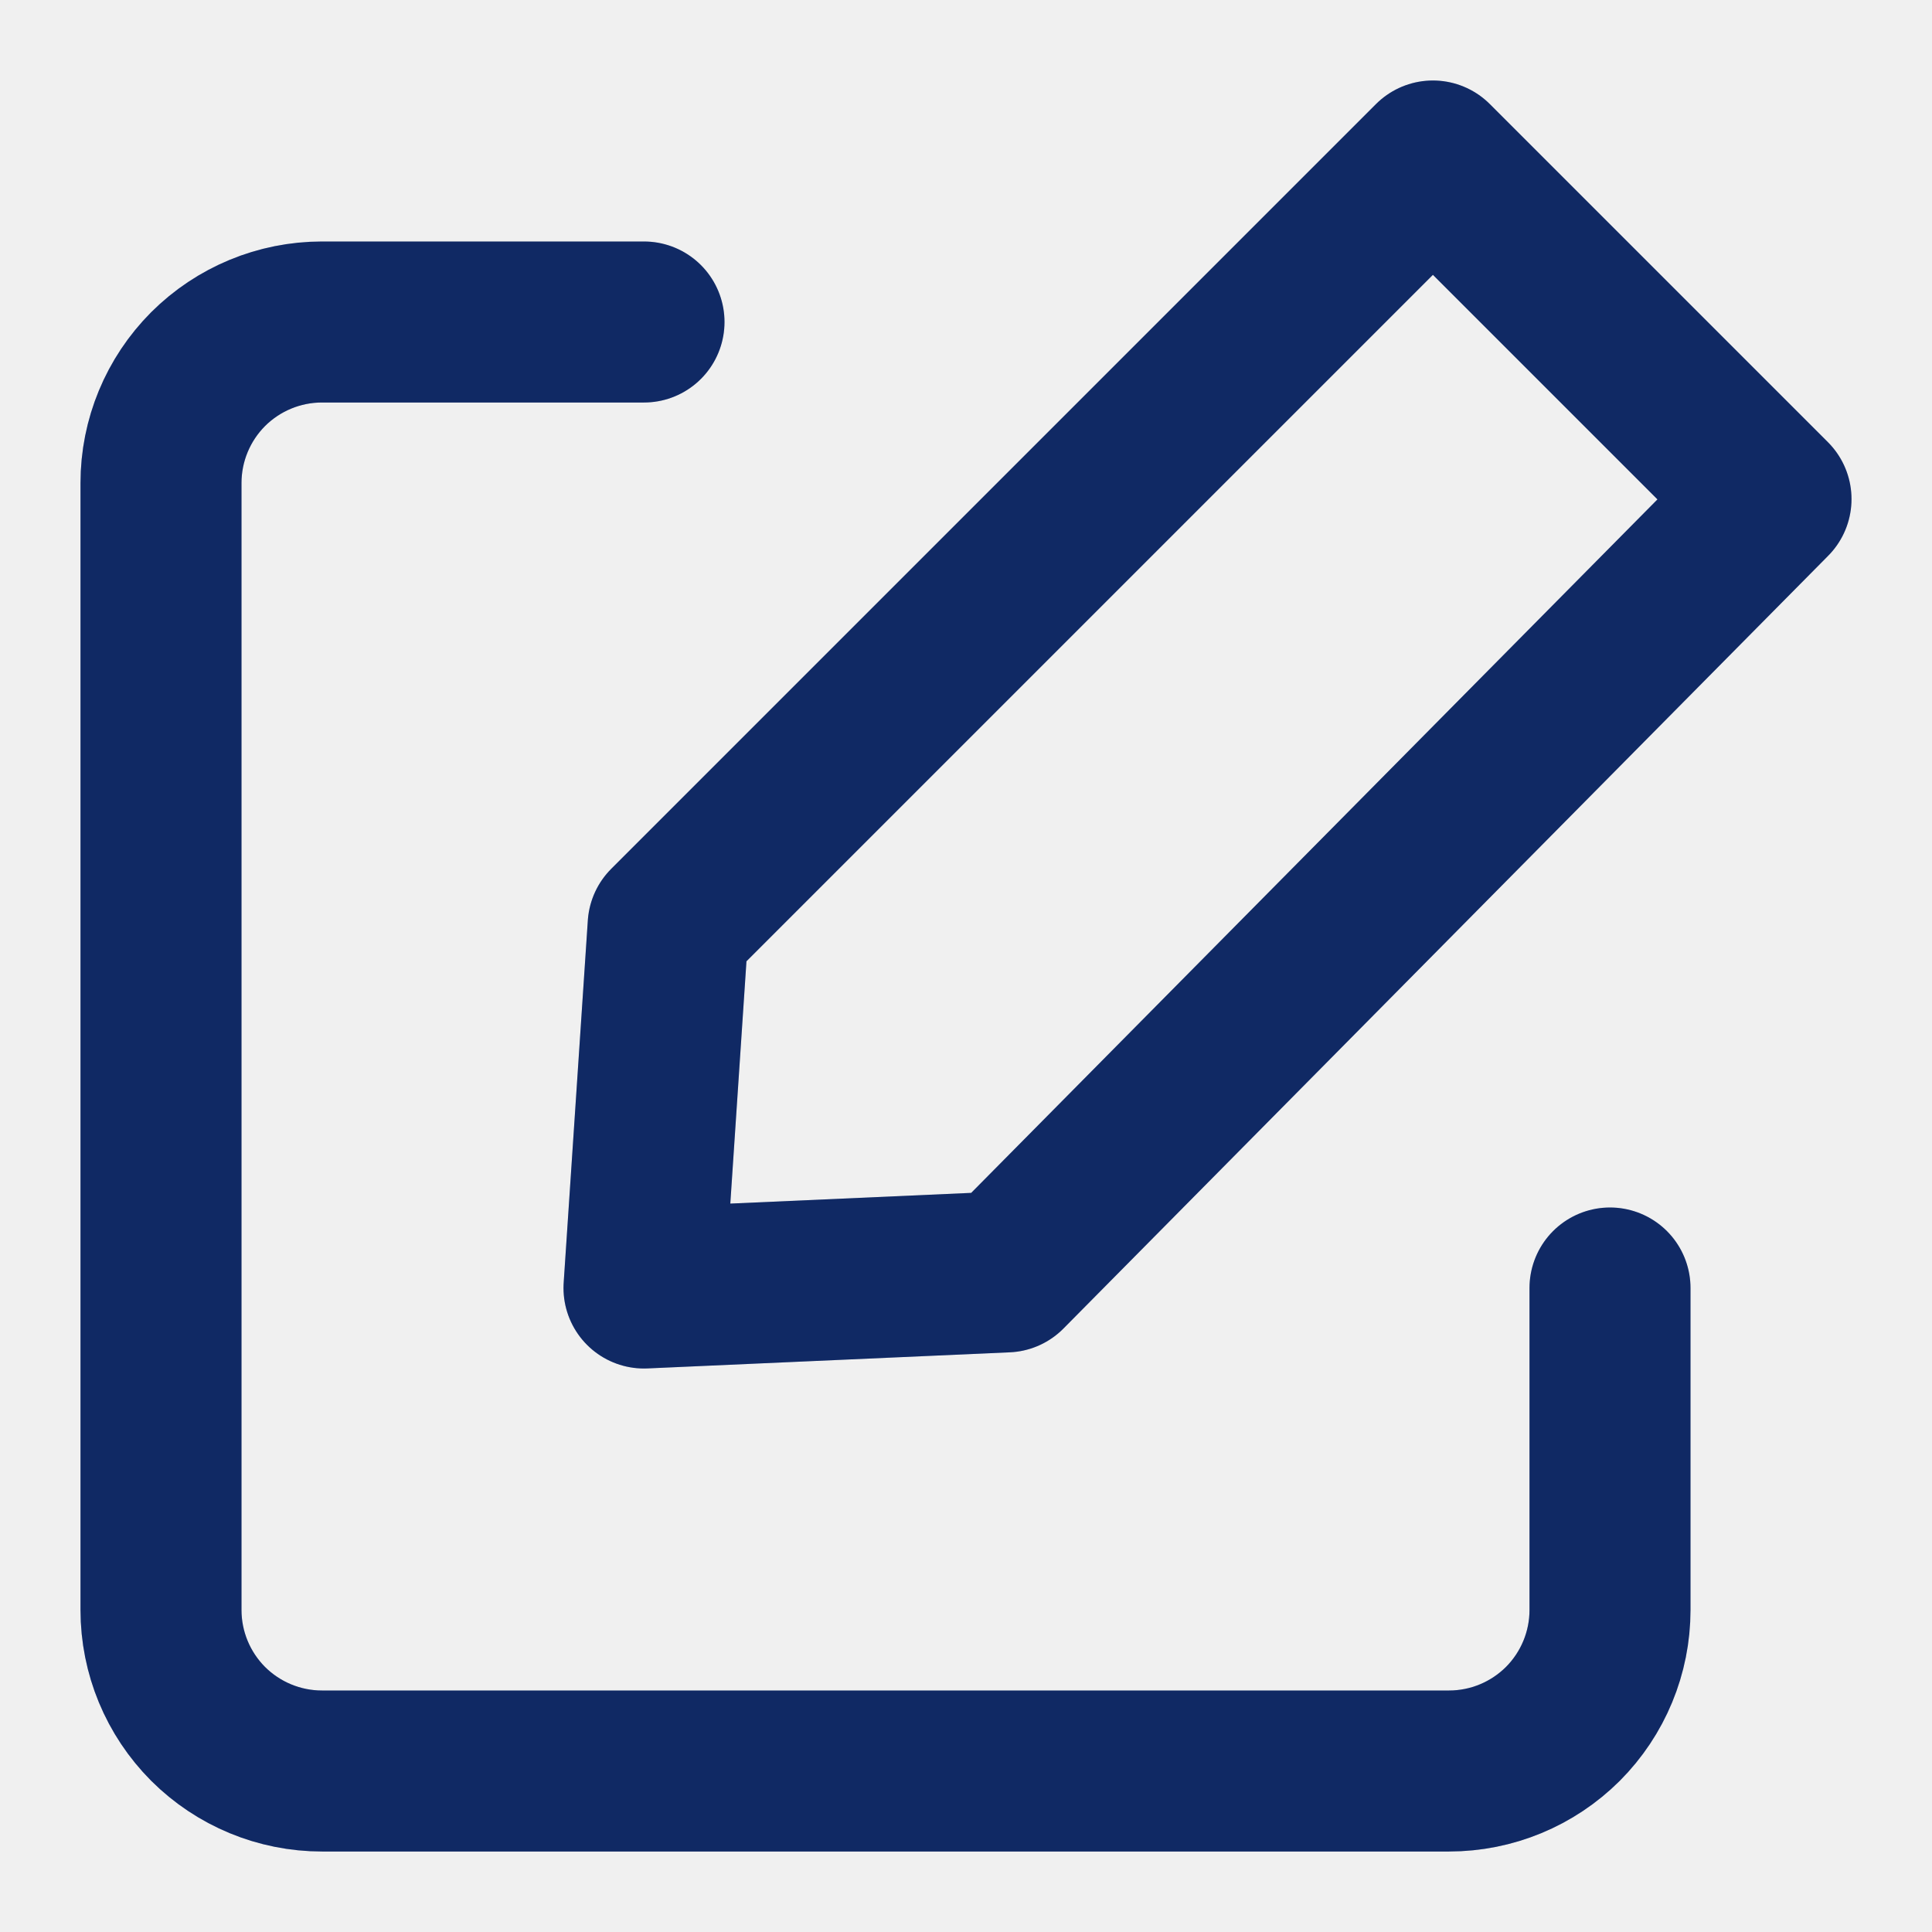
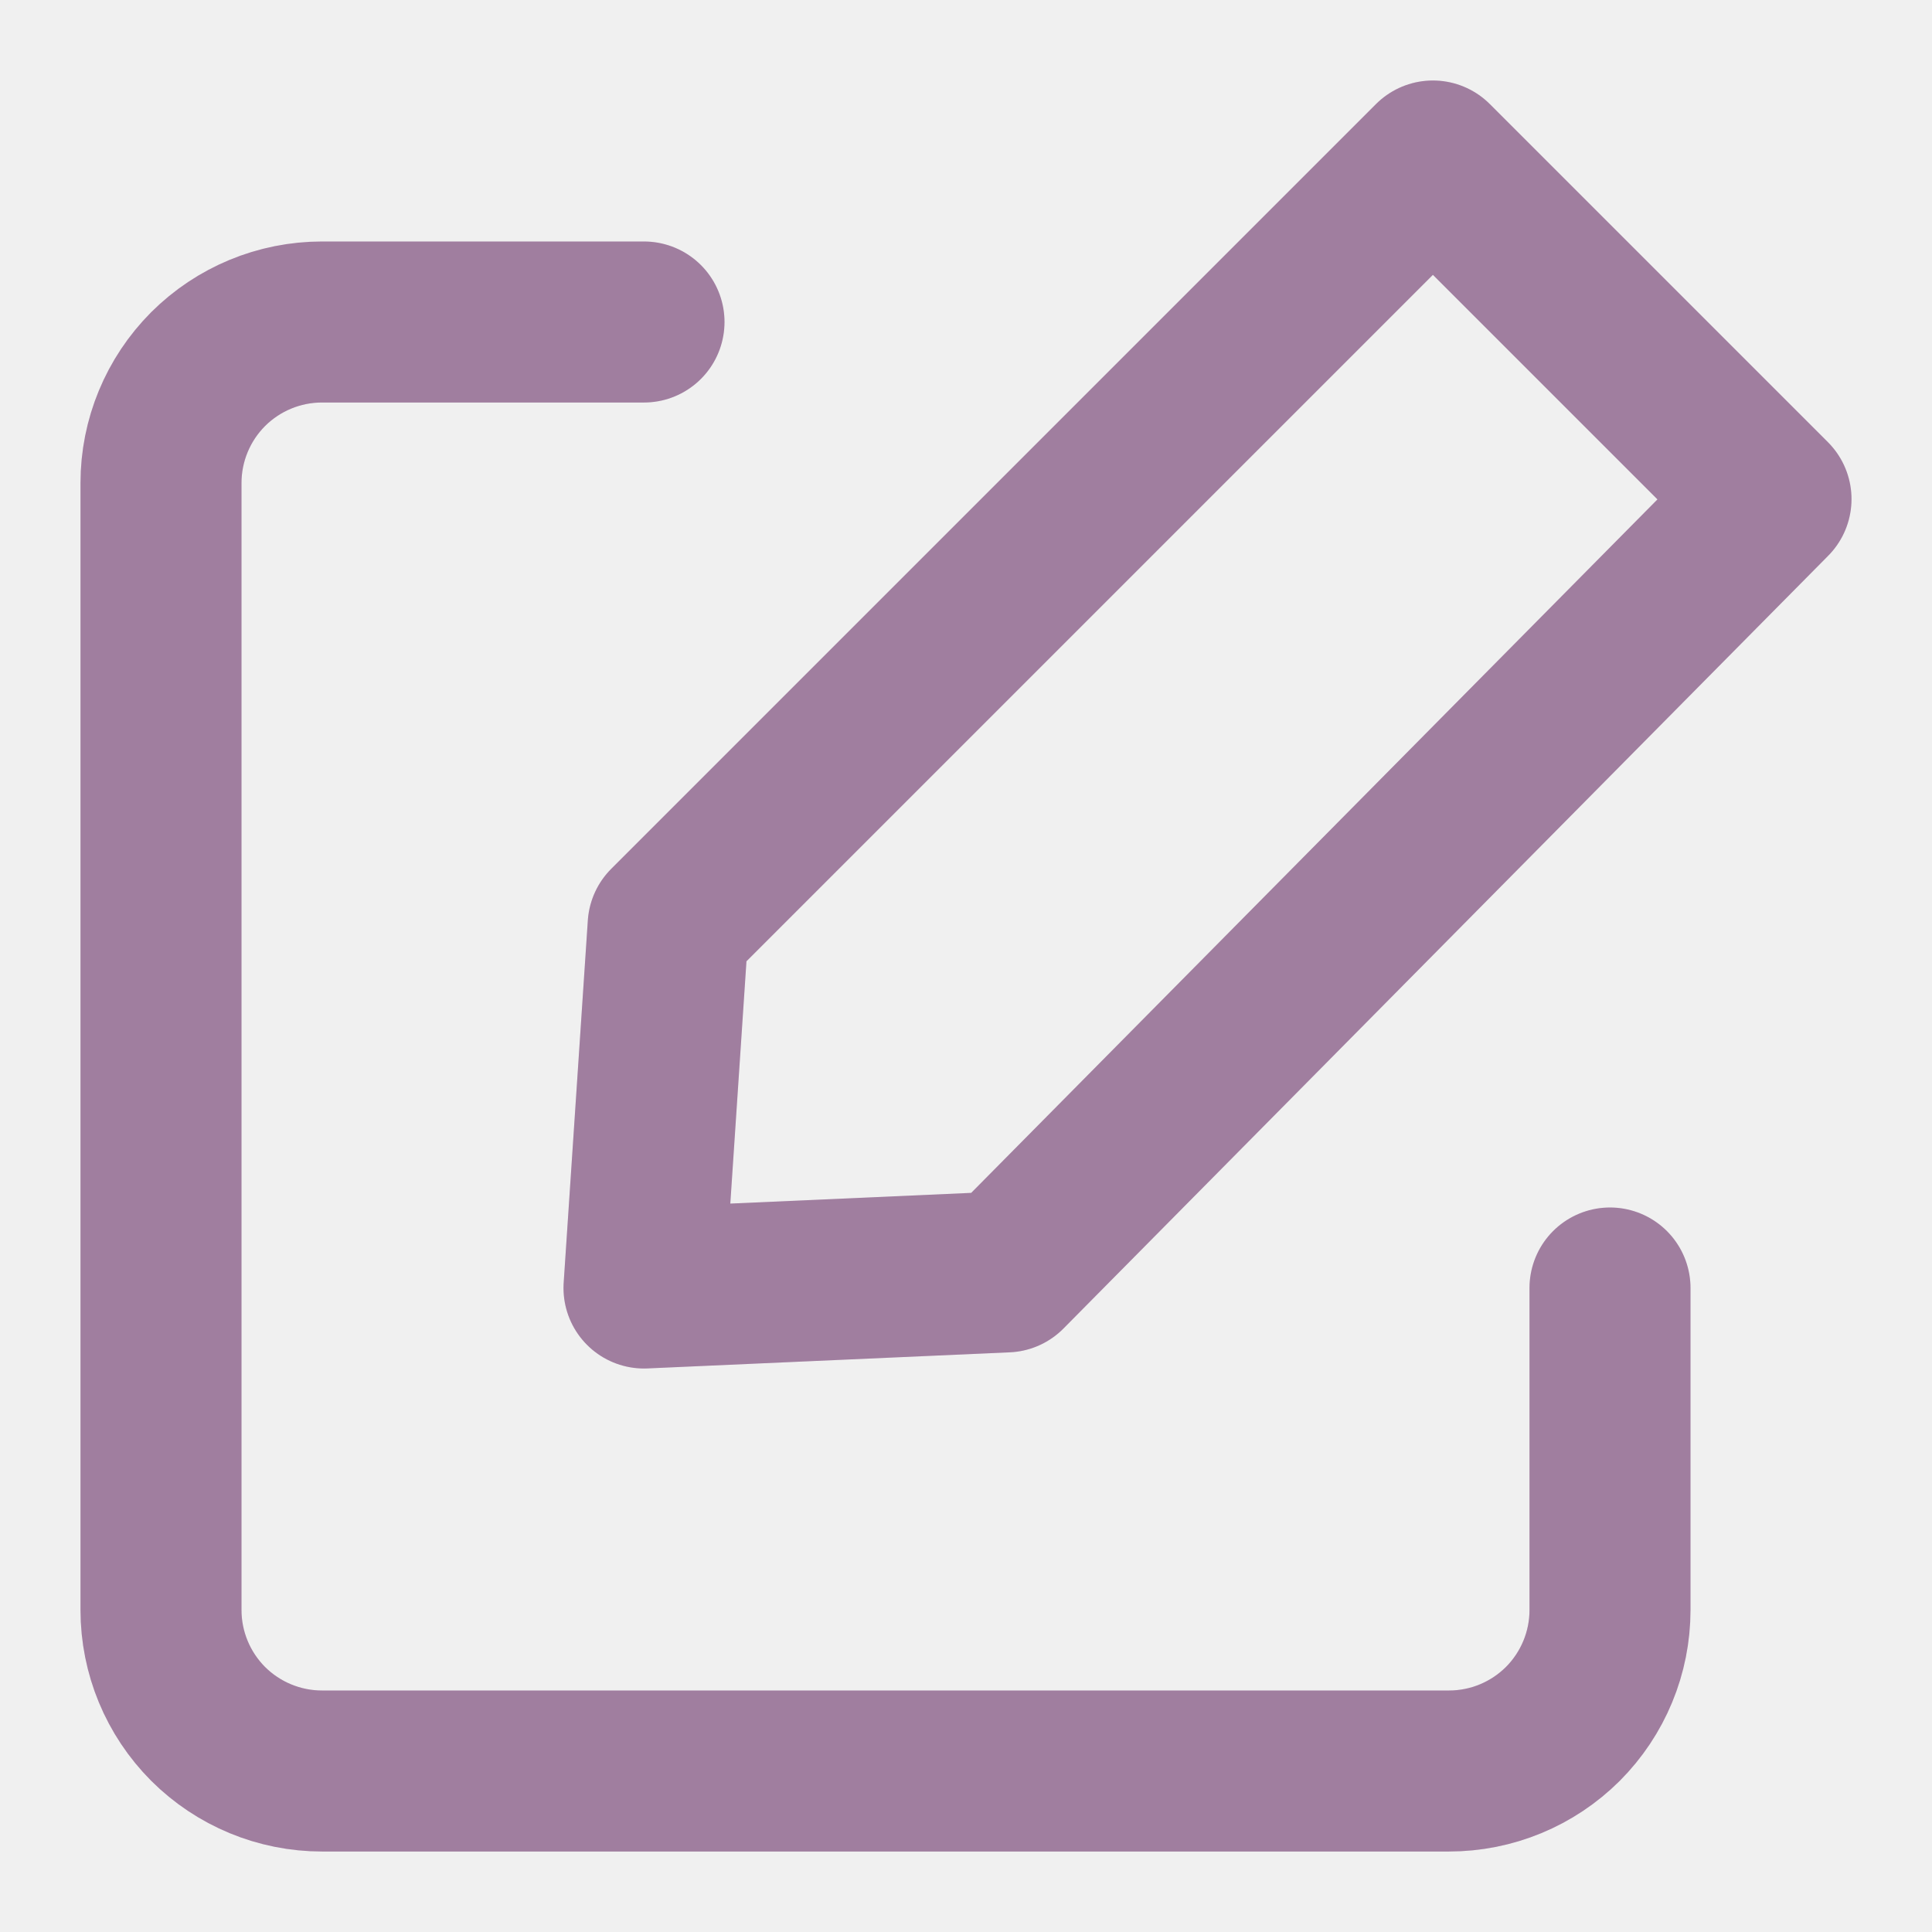
<svg xmlns="http://www.w3.org/2000/svg" width="18" height="18" viewBox="0 0 18 18" fill="none">
  <g id="Frame" clip-path="url(#clip0_3_86639)">
    <g id="SVGRepo_iconCarrier">
      <g id="Complete">
        <g id="edit">
          <g id="Group">
            <g id="Vector">
-               <path d="M15 12V15C15 15.398 14.842 15.779 14.561 16.061C14.279 16.342 13.898 16.5 13.5 16.5H3C2.602 16.5 2.221 16.342 1.939 16.061C1.658 15.779 1.5 15.398 1.5 15V4.5C1.5 4.102 1.658 3.721 1.939 3.439C2.221 3.158 2.602 3 3 3H6" stroke="#14337D" stroke-width="1.5" stroke-linecap="round" stroke-linejoin="round" />
+               <path d="M15 12V15C15 15.398 14.842 15.779 14.561 16.061C14.279 16.342 13.898 16.5 13.5 16.5H3C2.602 16.5 2.221 16.342 1.939 16.061C1.658 15.779 1.5 15.398 1.5 15V4.5C1.5 4.102 1.658 3.721 1.939 3.439C2.221 3.158 2.602 3 3 3H6" stroke="#c89dc7" stroke-width="1.5" stroke-linecap="round" stroke-linejoin="round" />
              <path d="M15 12V15C15 15.398 14.842 15.779 14.561 16.061C14.279 16.342 13.898 16.5 13.5 16.5H3C2.602 16.5 2.221 16.342 1.939 16.061C1.658 15.779 1.5 15.398 1.5 15V4.5C1.5 4.102 1.658 3.721 1.939 3.439C2.221 3.158 2.602 3 3 3H6" stroke="black" stroke-opacity="0.2" stroke-width="1.5" stroke-linecap="round" stroke-linejoin="round" />
            </g>
            <g id="Vector_2">
-               <path d="M9.375 11.85L16.5 4.65L13.35 1.5L6.225 8.625L6 12L9.375 11.85Z" stroke="#14337D" stroke-width="1.5" stroke-linecap="round" stroke-linejoin="round" />
+               <path d="M9.375 11.85L16.5 4.65L13.35 1.5L6.225 8.625L6 12L9.375 11.85Z" stroke="#c89dc7" stroke-width="1.5" stroke-linecap="round" stroke-linejoin="round" />
              <path d="M9.375 11.85L16.5 4.65L13.35 1.5L6.225 8.625L6 12L9.375 11.85Z" stroke="black" stroke-opacity="0.2" stroke-width="1.5" stroke-linecap="round" stroke-linejoin="round" />
            </g>
          </g>
        </g>
      </g>
    </g>
  </g>
  <defs>
    <clipPath id="clip0_3_86639">
      <rect width="18" height="18" fill="white" />
    </clipPath>
  </defs>
</svg>
